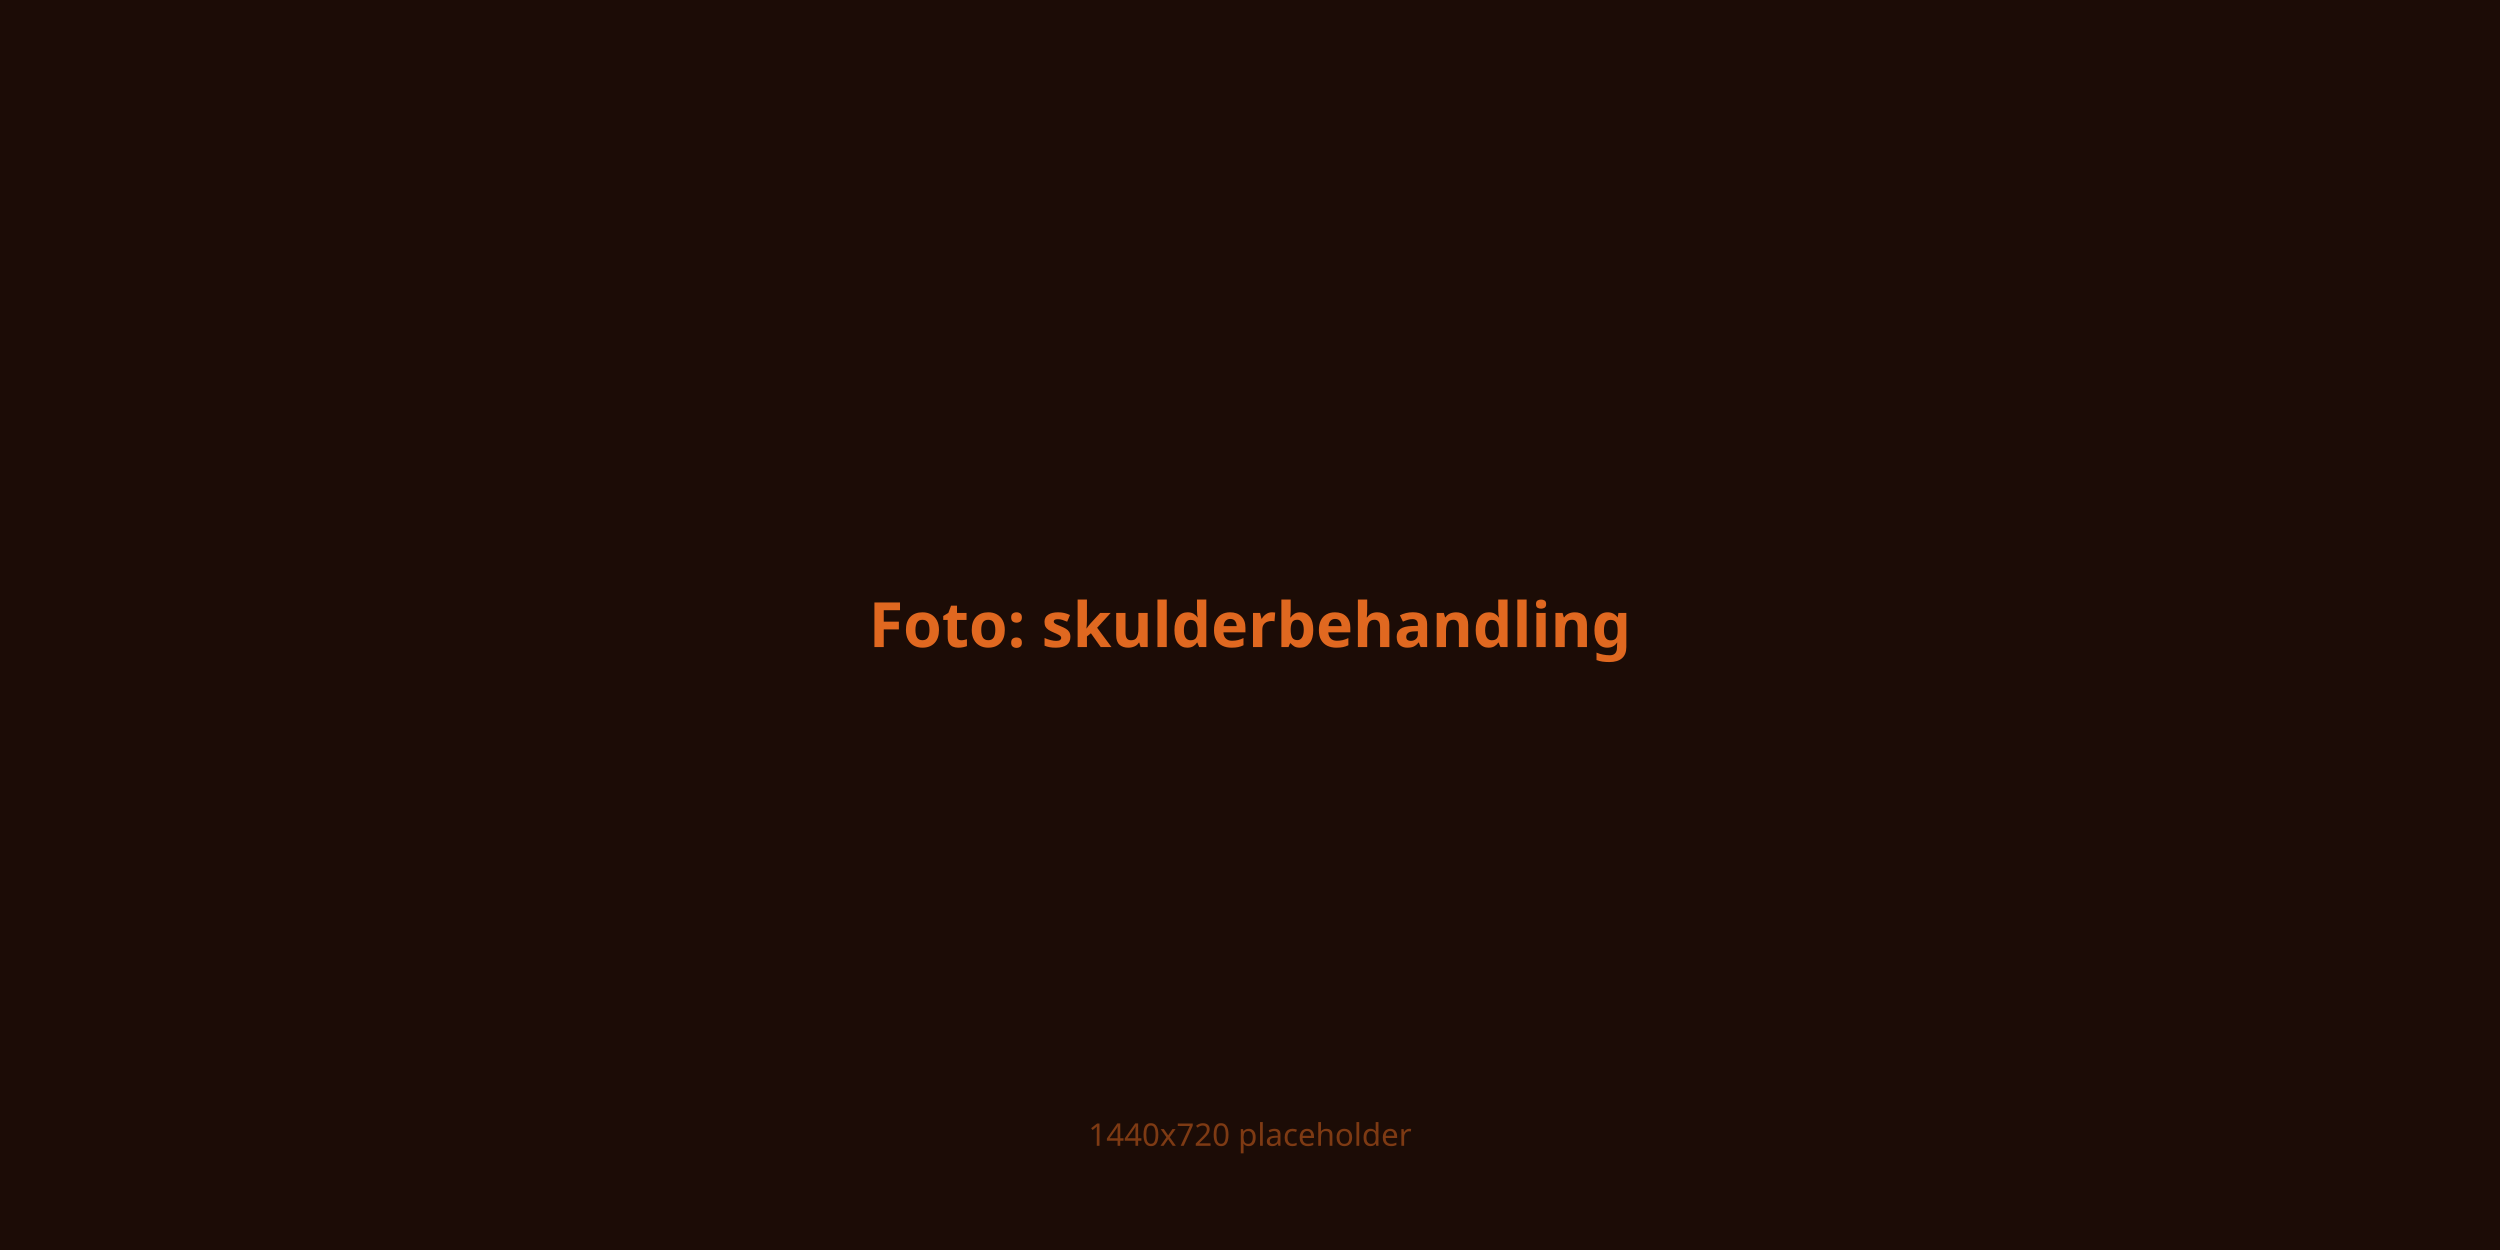
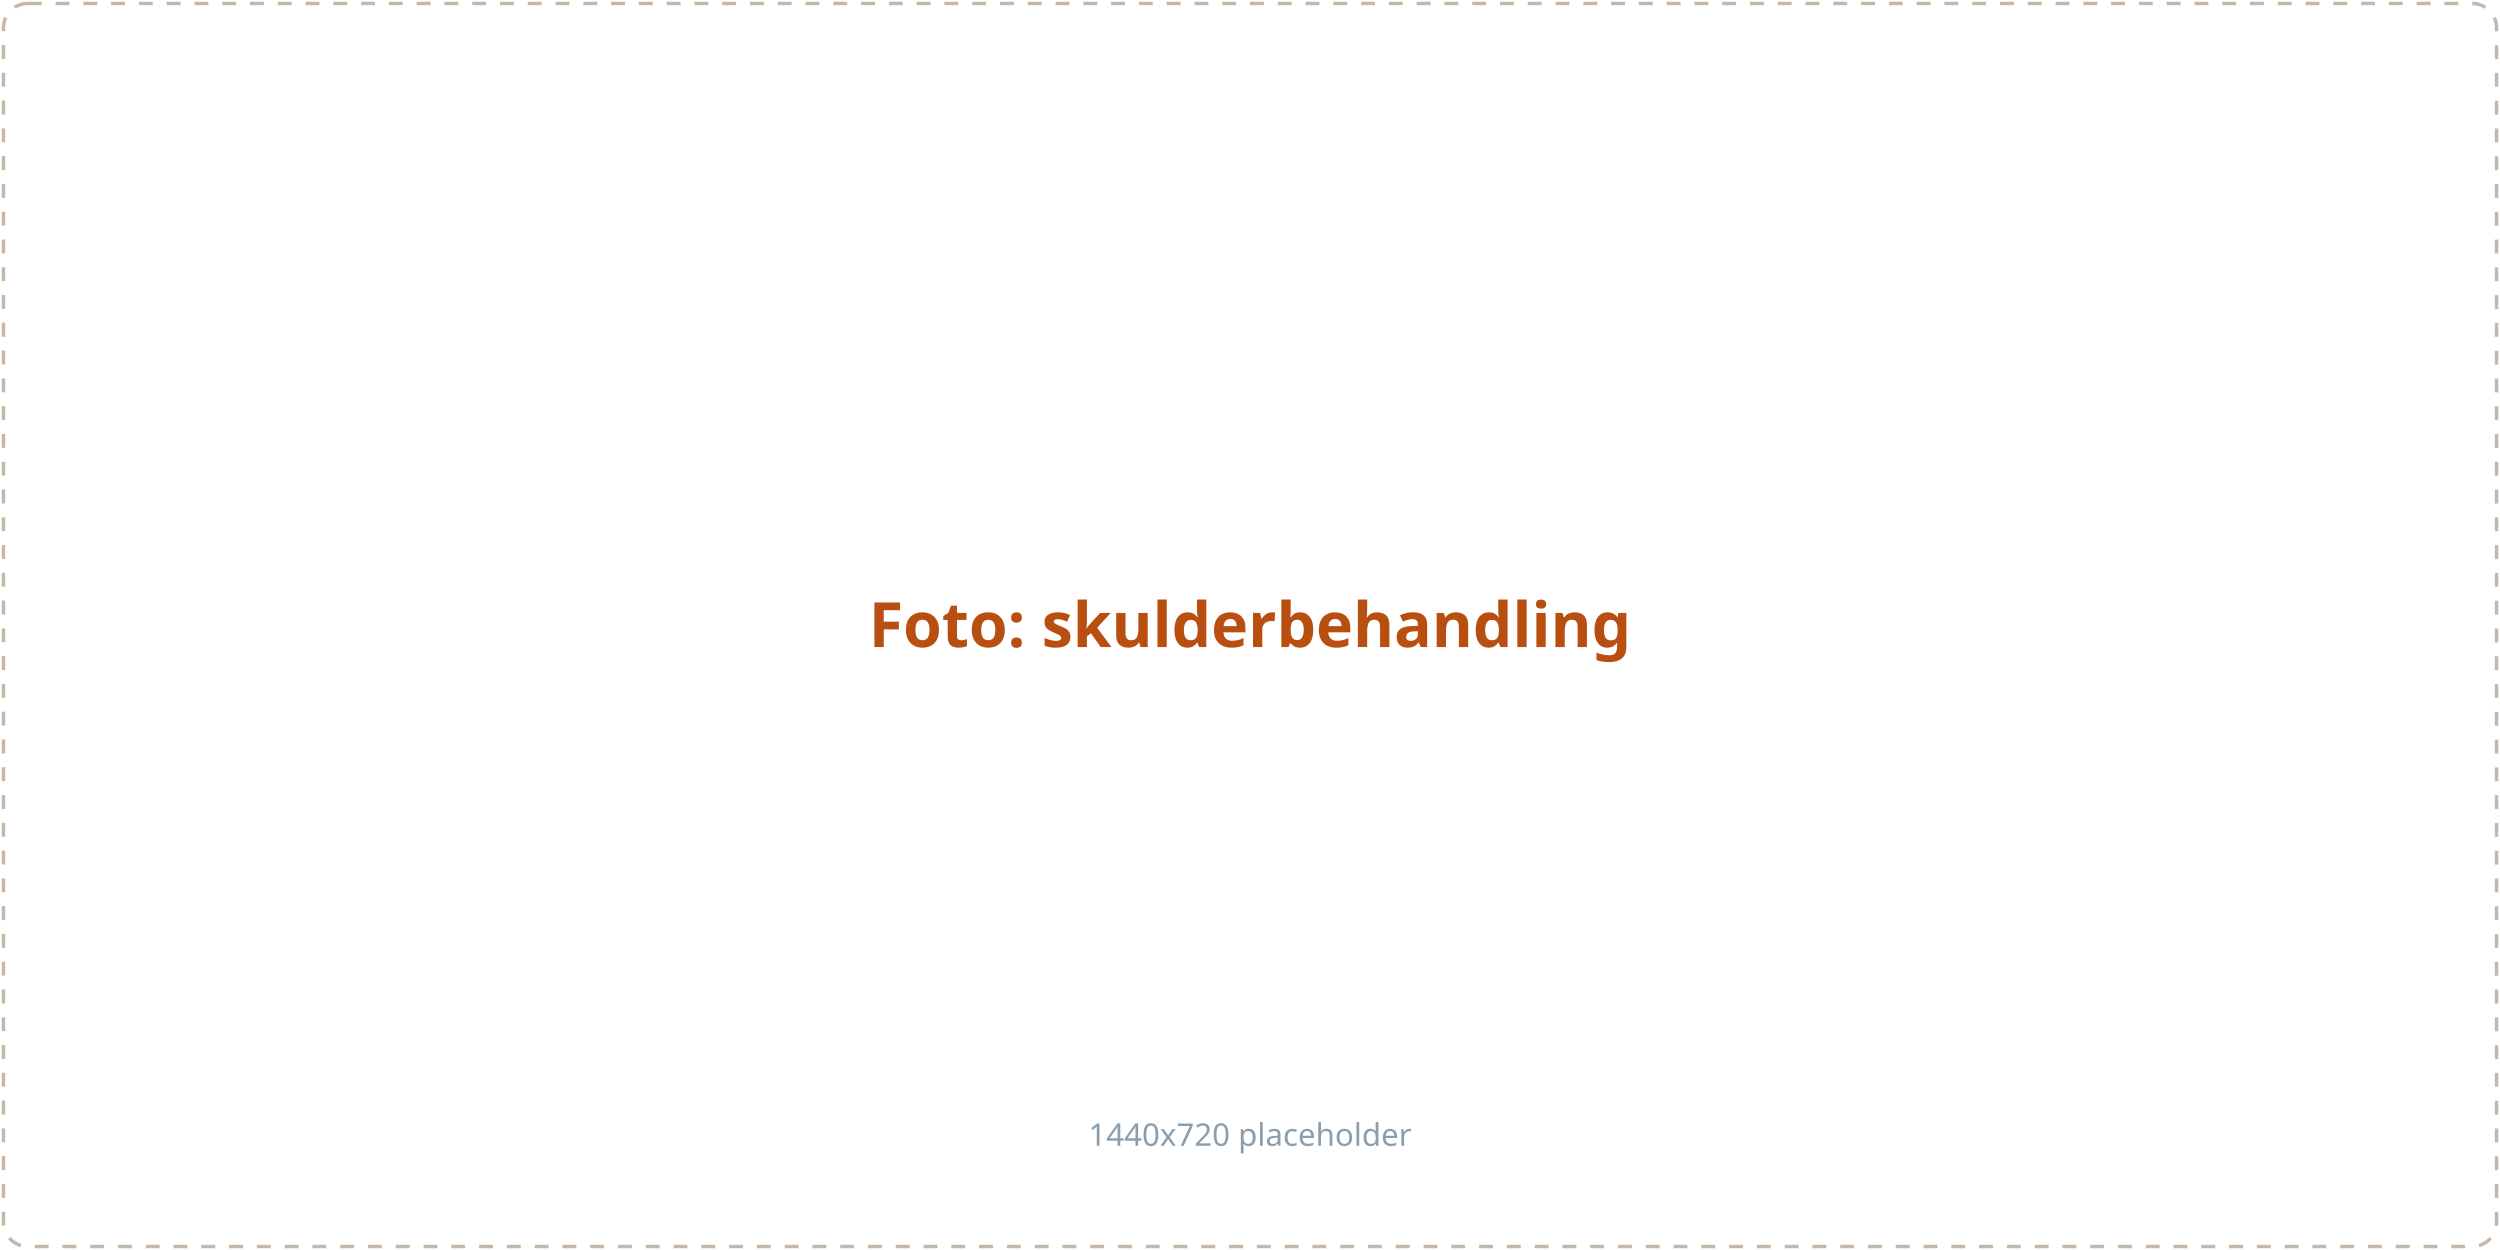
<svg xmlns="http://www.w3.org/2000/svg" viewBox="0 0 1440 720" width="1440" height="720" role="img" aria-label="Foto: skulderbehandling">
-   <rect width="1440" height="720" fill="#1C0C06" />
-   <text x="50%" y="50%" font-family="Mulish, sans-serif" font-size="36" font-weight="700" fill="#E06820" text-anchor="middle" dominant-baseline="middle">Foto: skulderbehandling</text>
-   <text x="50%" y="660" font-family="Mulish, sans-serif" font-size="18" fill="#E06820" text-anchor="middle" opacity="0.5">1440x720 placeholder</text>
+   <rect width="1440" height="720" fill="transparent" />
+   <rect x="2" y="2" width="1436" height="716" fill="none" stroke="#C5B8A8" stroke-width="2" stroke-dasharray="8 8" rx="14" />
+   <text x="50%" y="50%" font-family="Mulish, sans-serif" font-size="36" font-weight="700" fill="#B84E10" text-anchor="middle" dominant-baseline="middle">Foto: skulderbehandling</text>
+   <text x="50%" y="660" font-family="Mulish, sans-serif" font-size="18" fill="#8A9EAD" text-anchor="middle">1440x720 placeholder</text>
</svg>
